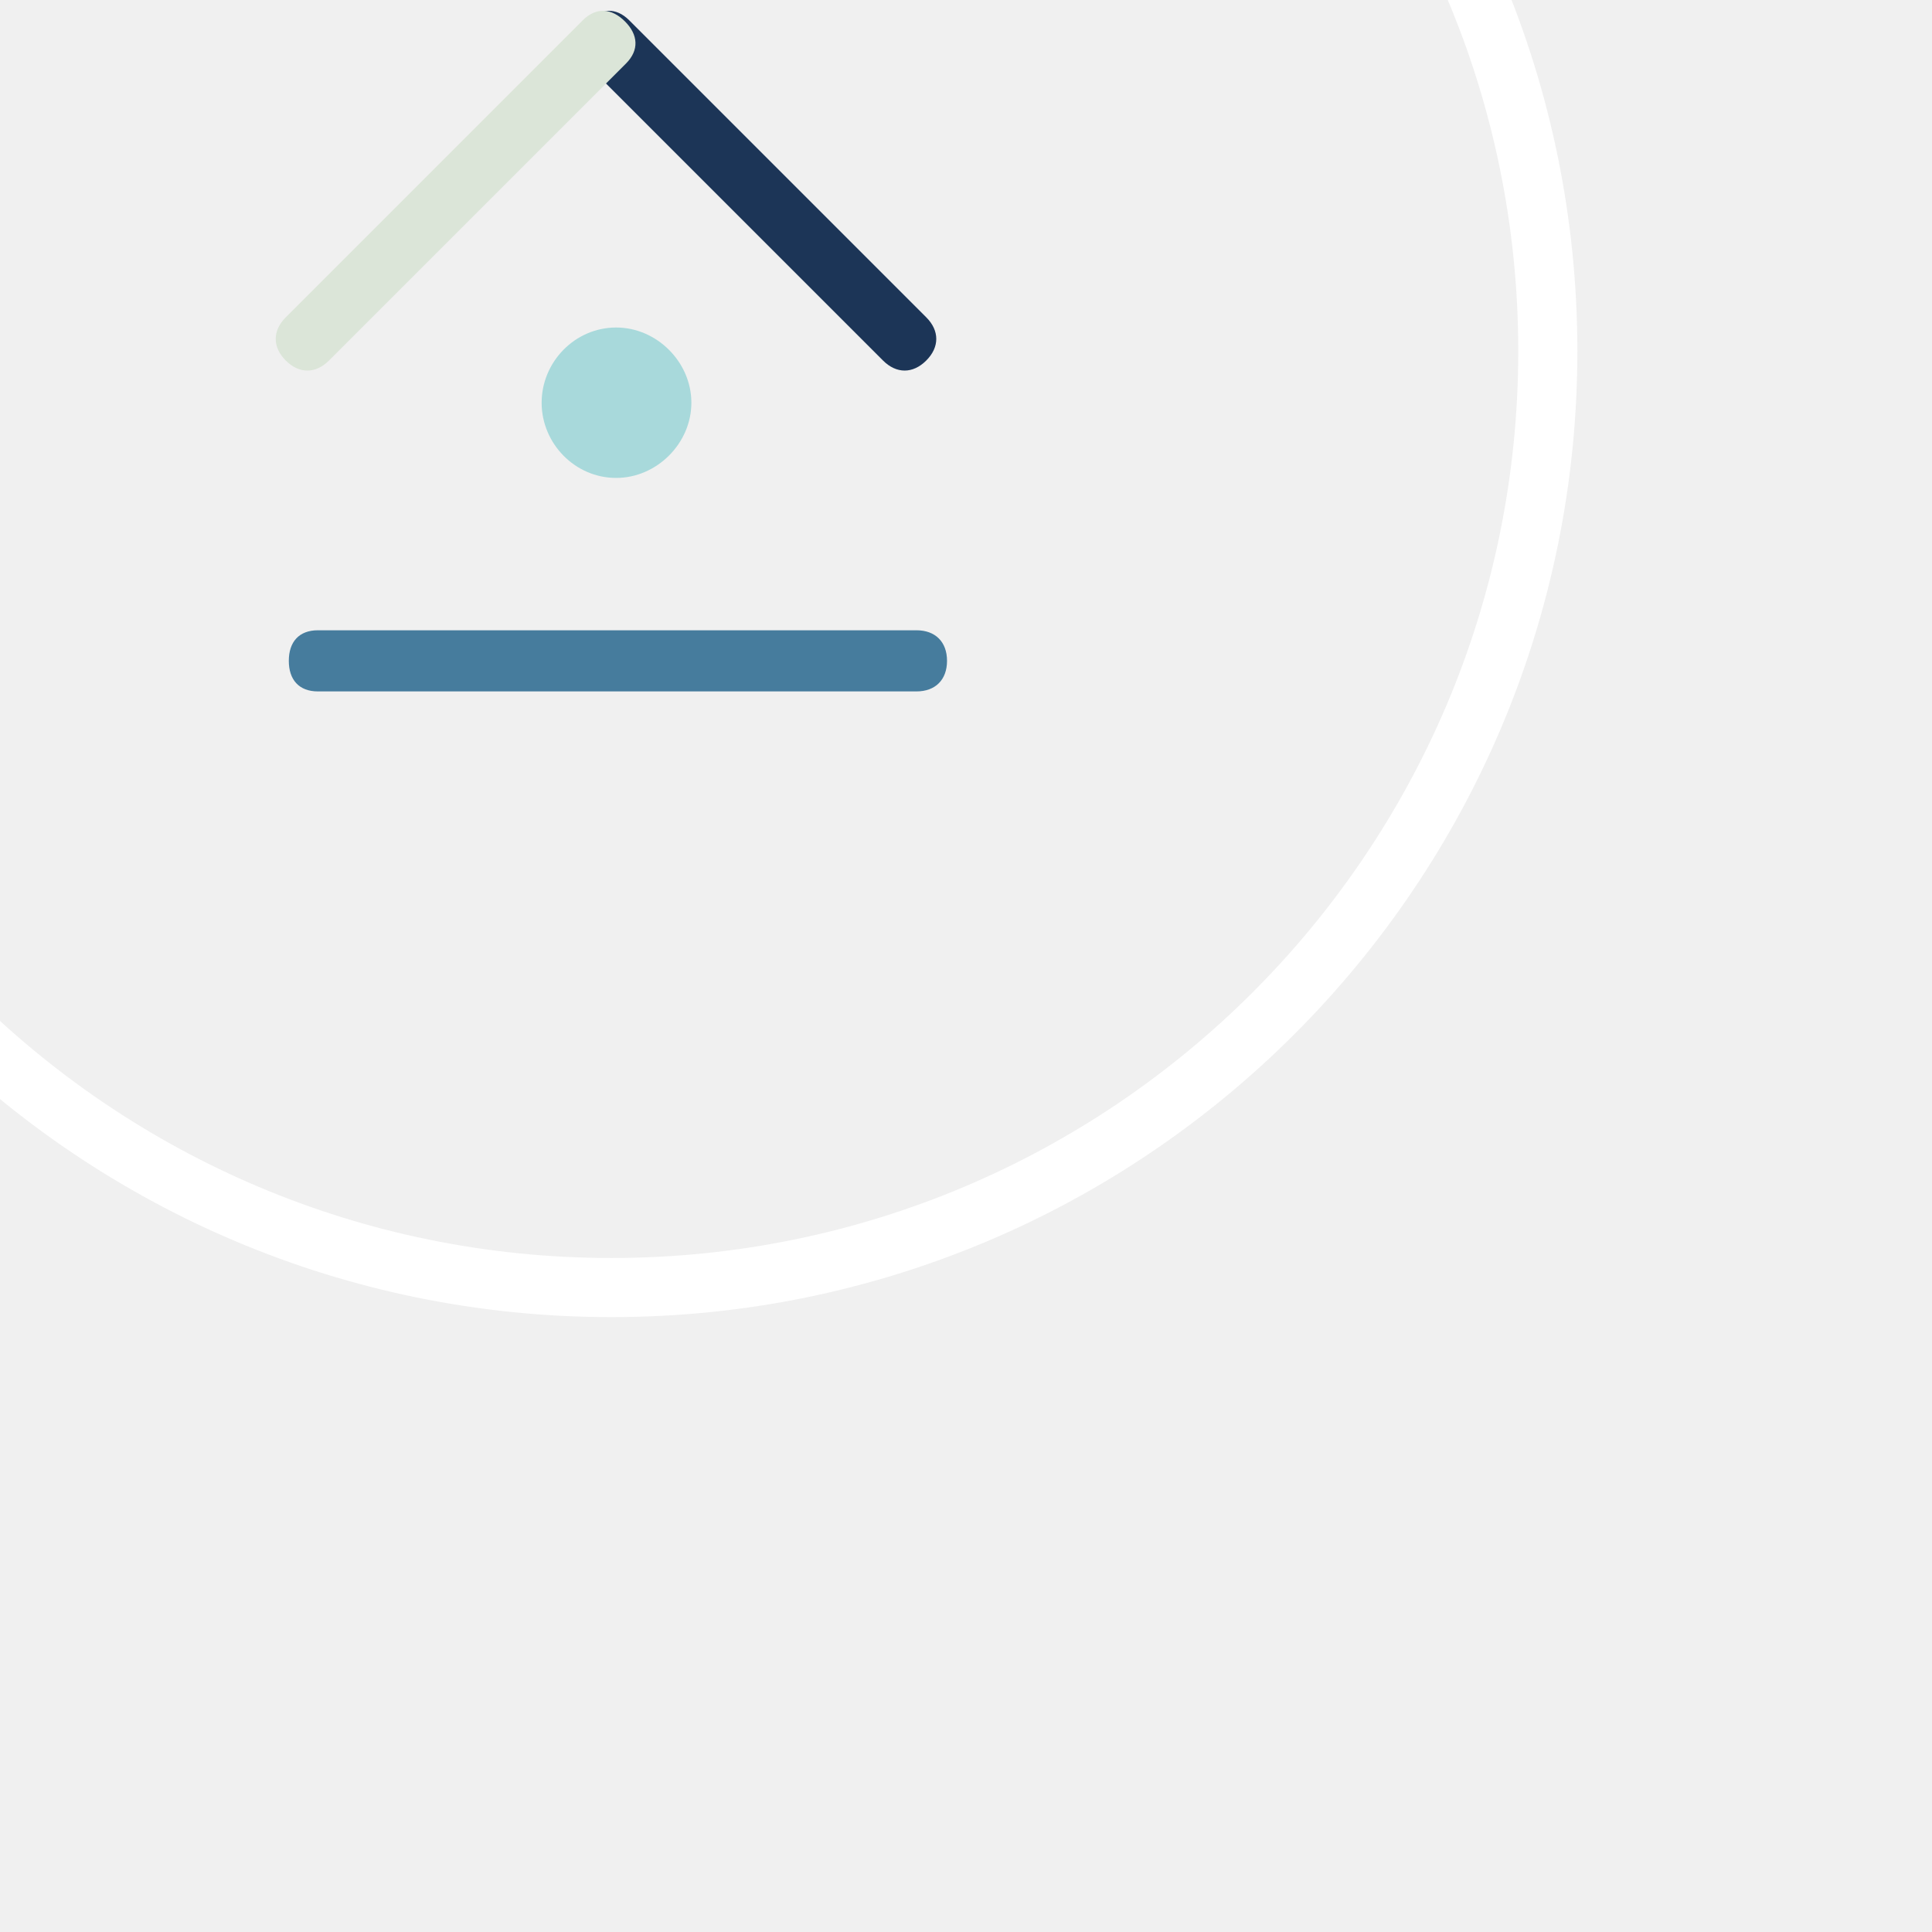
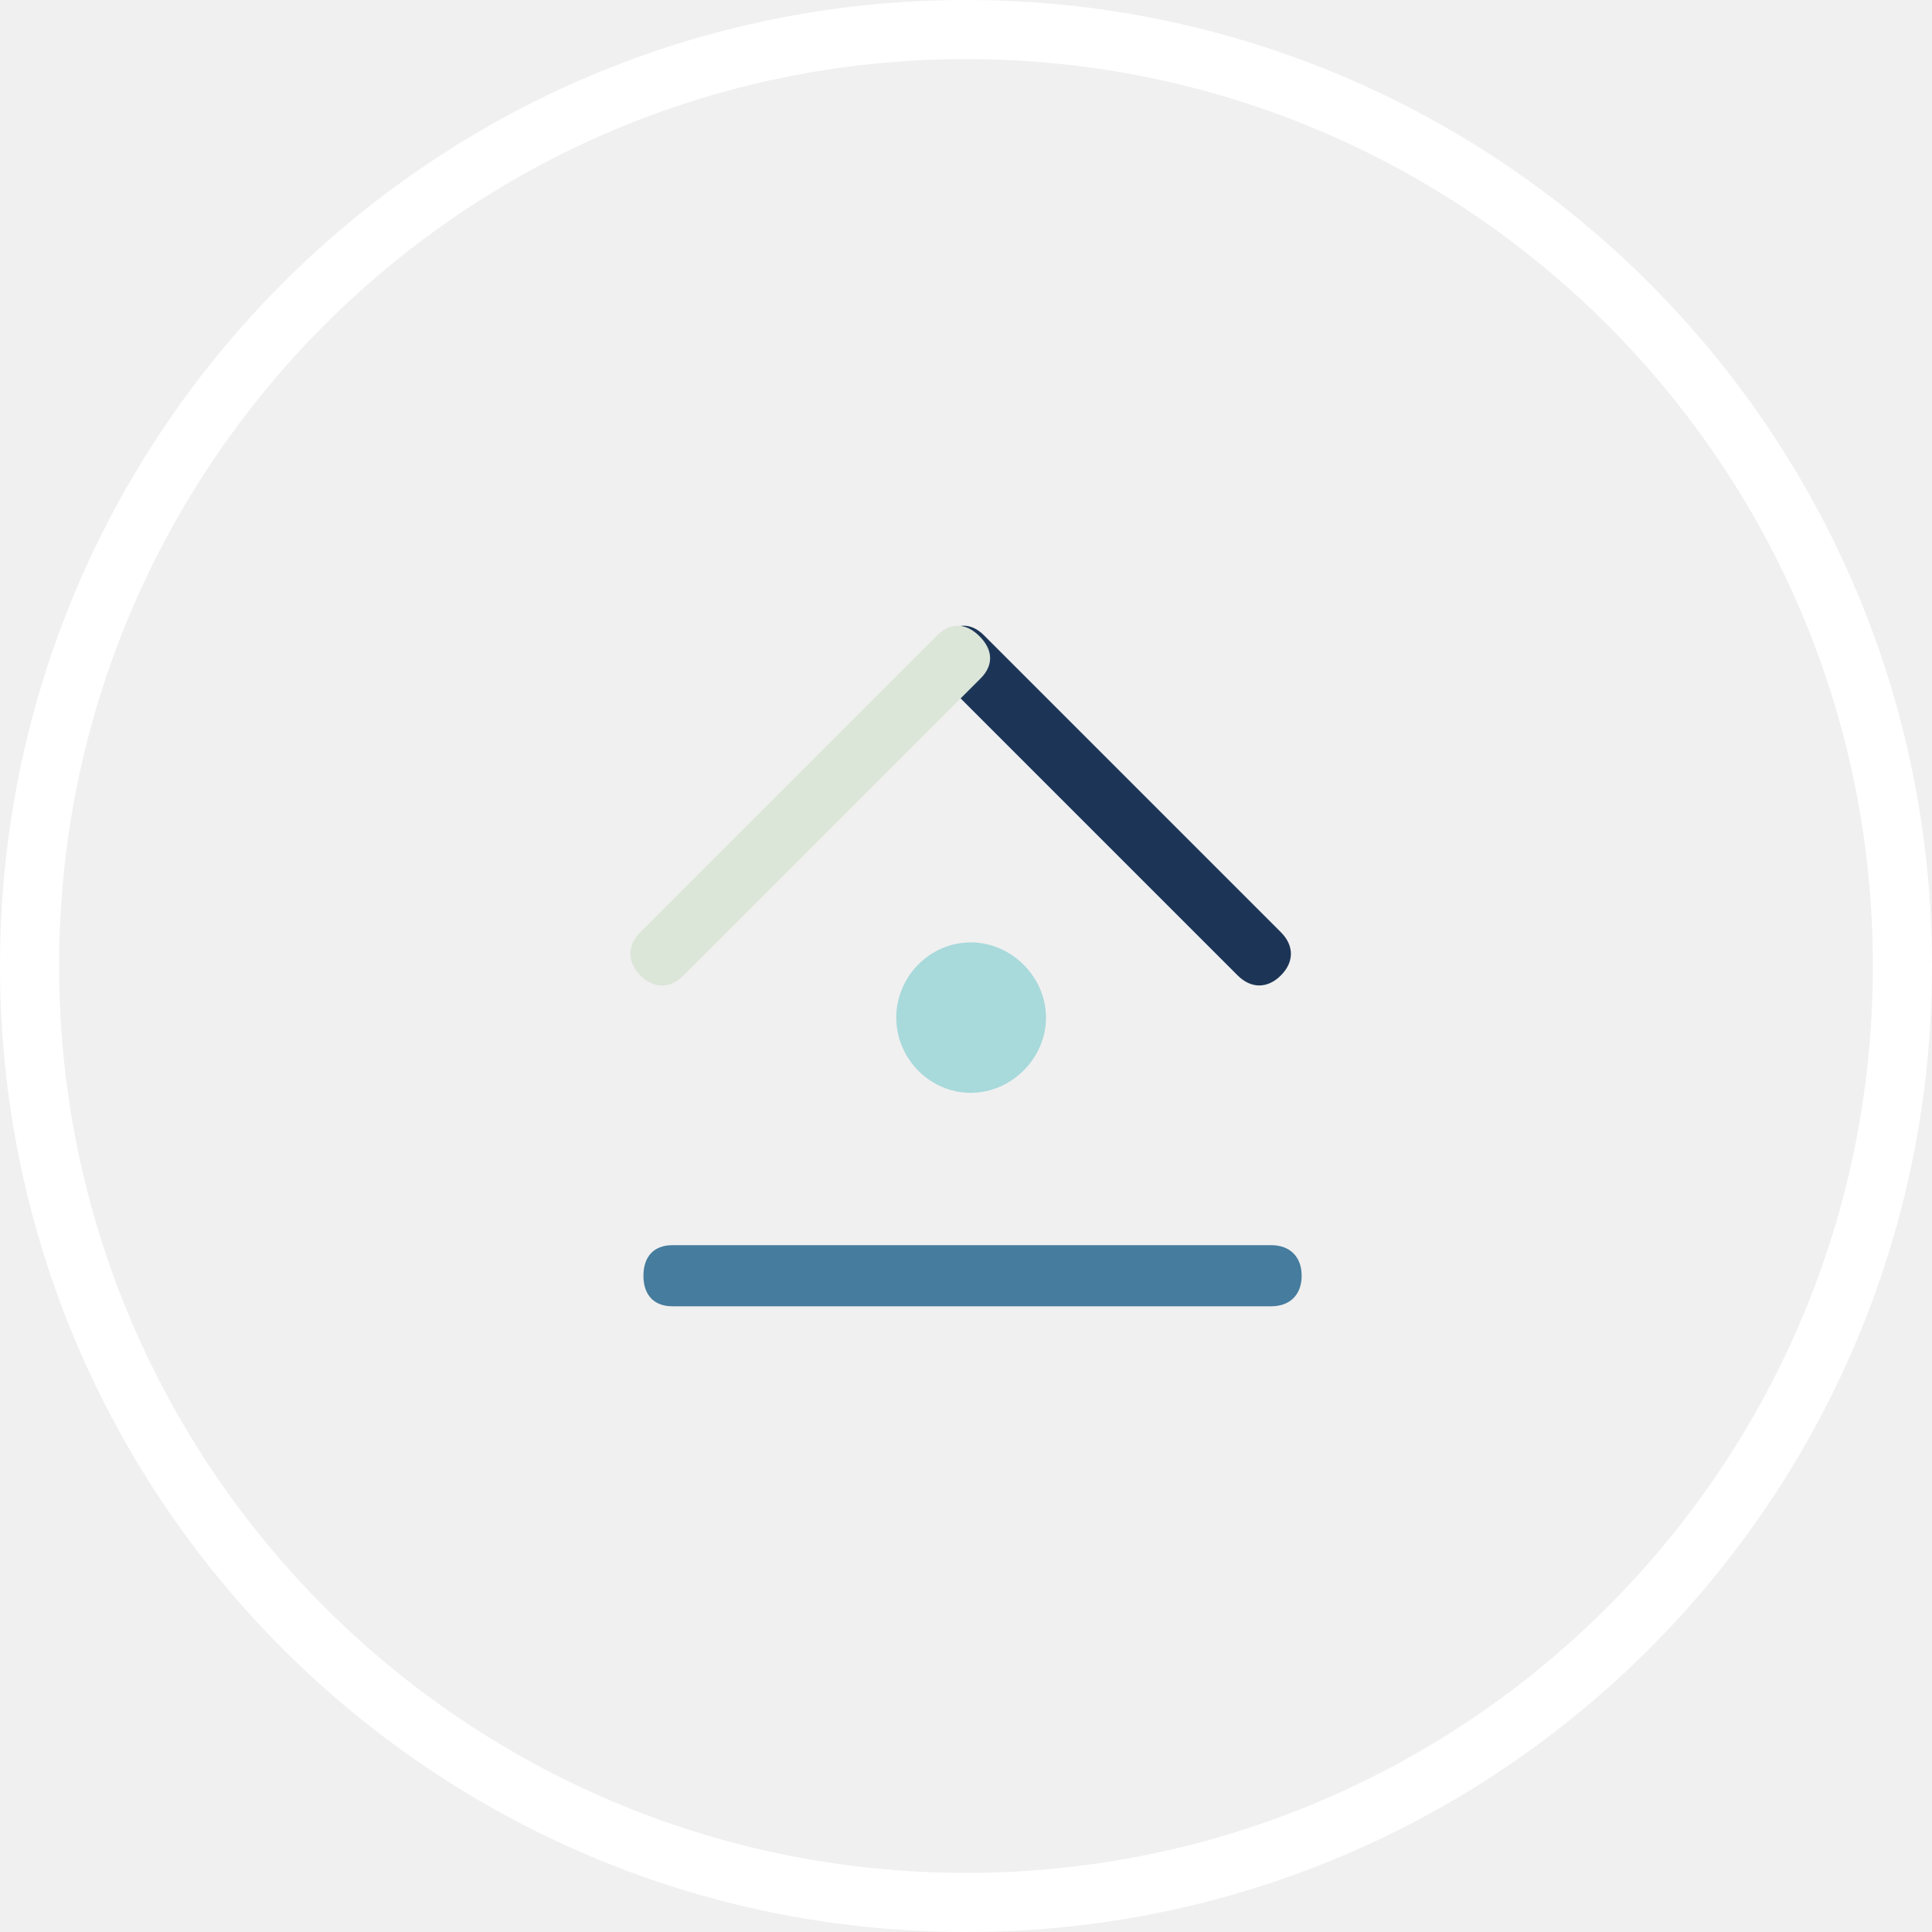
<svg xmlns="http://www.w3.org/2000/svg" version="1.1" id="Layer_4" x="0px" y="0px" width="327.073px" height="327.073px" viewBox="0 0 327.073 327.073" enable-background="new 0 0 327.073 327.073" xml:space="preserve">
-   <circle fill="none" stroke="#FFFFFF" stroke-width="10.007" stroke-miterlimit="10" cx="103.5" cy="59.44" r="158.533" />
+   <circle fill="none" stroke="#FFFFFF" stroke-width="10.007" stroke-miterlimit="10" cx="163.536" cy="163.536" r="158.533" />
  <g>
-     <path fill="#A8D9DB" d="M104.312,80.909c-6.997,0-12.617-5.85-12.617-12.732s5.62-12.732,12.617-12.732   c6.882,0,12.732,5.85,12.732,12.732S111.194,80.909,104.312,80.909z" />
-     <path fill="#467C9D" d="M53.822,106.701h101.327c3.204,0,5.175,1.971,5.175,5.175s-1.971,5.175-5.175,5.175H53.822   c-3.204,0-4.928-1.971-4.928-5.175S50.618,106.701,53.822,106.701z" />
-     <path fill="#1C3557" d="M106.532,3.443l50.274,50.274c2.265,2.265,2.265,5.053,0,7.318s-5.053,2.265-7.318,0L99.213,10.762   c-2.265-2.265-2.091-4.879,0.174-7.144C101.652,1.353,104.267,1.178,106.532,3.443z" />
-     <path fill="#DBE5D8" d="M105.794,3.618c2.265,2.265,2.439,4.879,0.174,7.144L55.694,61.036c-2.265,2.265-5.053,2.265-7.318,0   s-2.265-5.053,0-7.318L98.65,3.443C100.915,1.178,103.529,1.352,105.794,3.618z" />
+     <path fill="#A8D9DB" d="M164.348,185.006c-6.997,0-12.617-5.85-12.617-12.732s5.62-12.732,12.617-12.732   c6.882,0,12.732,5.85,12.732,12.732S171.23,185.006,164.348,185.006z" />
+     <path fill="#467C9D" d="M113.858,210.798h101.327c3.204,0,5.175,1.971,5.175,5.175c0,3.204-1.971,5.175-5.175,5.175H113.858   c-3.204,0-4.928-1.971-4.928-5.175C108.93,212.769,110.654,210.798,113.858,210.798z" />
+     <path fill="#1C3557" d="M166.568,107.54l50.274,50.274c2.265,2.265,2.265,5.053,0,7.318s-5.053,2.265-7.318,0l-50.275-50.273   c-2.265-2.265-2.091-4.879,0.174-7.144S164.303,105.275,166.568,107.54z" />
+     <path fill="#DBE5D8" d="M165.83,107.715c2.265,2.265,2.439,4.879,0.174,7.144l-50.274,50.274c-2.265,2.265-5.053,2.265-7.318,0   s-2.265-5.053,0-7.318l50.274-50.275C160.951,105.275,163.565,105.449,165.83,107.715z" />
  </g>
</svg>
